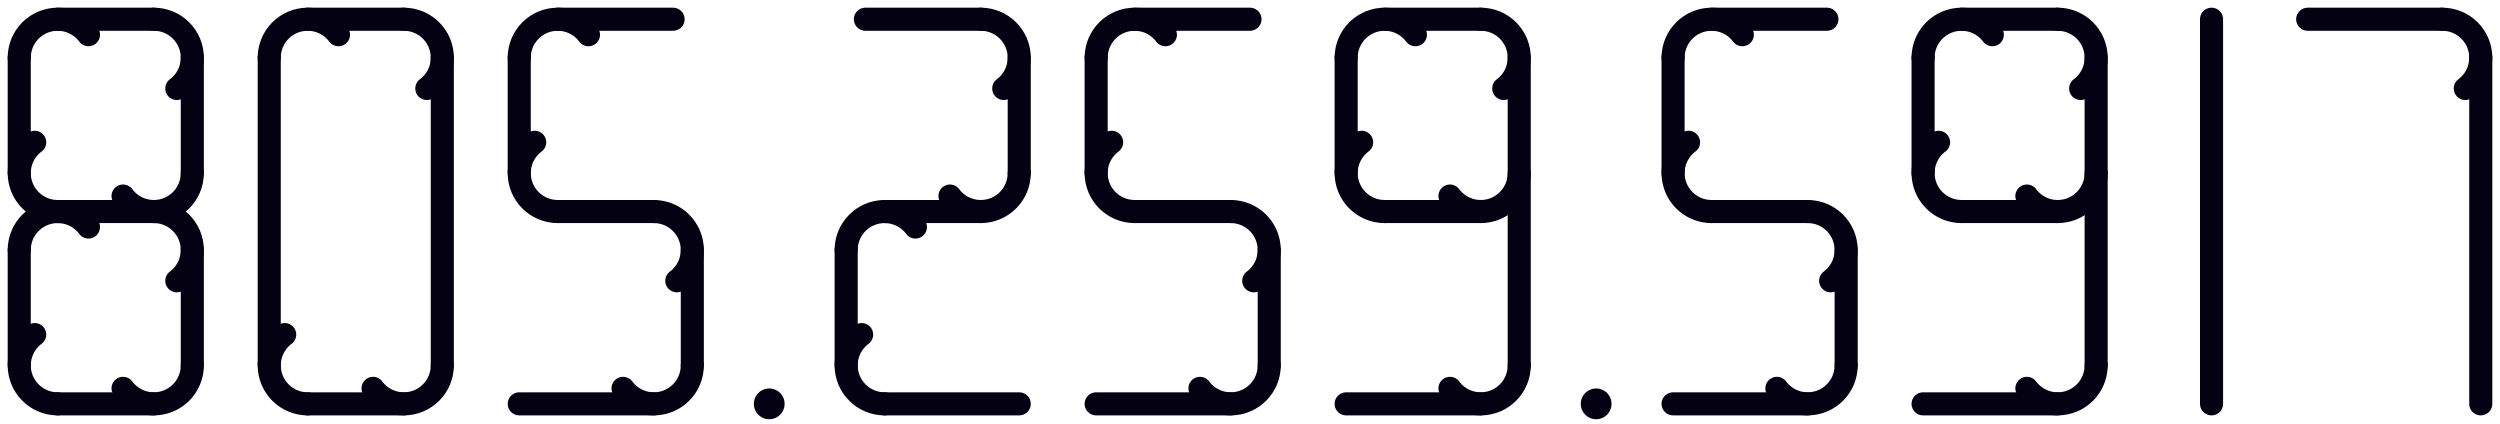
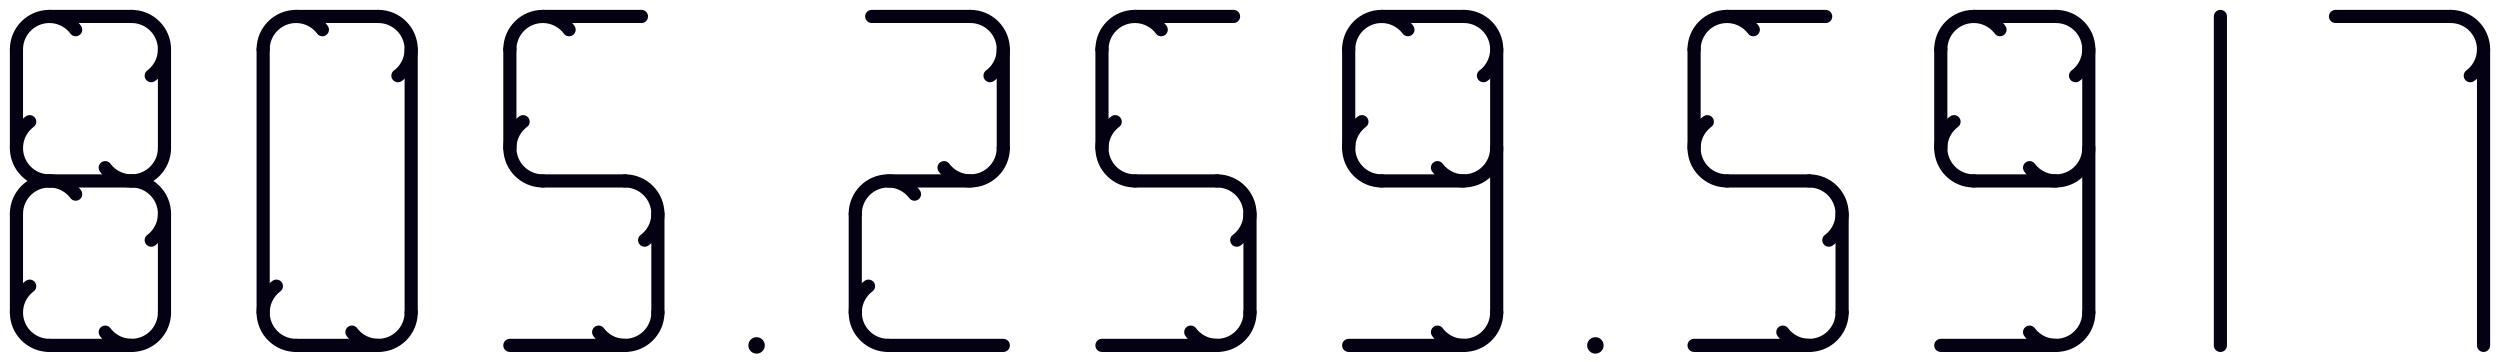
- <svg xmlns="http://www.w3.org/2000/svg" width="650" height="110" viewBox="0 0 650 110" stroke="#030112" stroke-width="6" fill="none" stroke-linecap="round">
+ <svg xmlns="http://www.w3.org/2000/svg" width="760" height="110" viewBox="0 0 760 110" stroke="#030112" stroke-width="4" fill="none" stroke-linecap="round">
  <line x1="5" y1="15" x2="5" y2="45" />
  <line x1="5" y1="65" x2="5" y2="95" />
  <line x1="50" y1="15" x2="50" y2="45" />
  <line x1="50" y1="65" x2="50" y2="95" />
  <line x1="15" y1="5" x2="40" y2="5" />
  <line x1="15" y1="55" x2="40" y2="55" />
  <line x1="15" y1="105" x2="40" y2="105" />
  <circle cx="15" cy="15" r="10" pathLength="100" stroke-dasharray="25 100" transform="rotate(180 15 15)" />
  <circle cx="40" cy="15" r="10" pathLength="100" stroke-dasharray="25 100" transform="rotate(270 40 15)" />
  <circle cx="15" cy="45" r="10" pathLength="100" stroke-dasharray="25 100" transform="rotate(90 15 45)" />
  <circle cx="15" cy="65" r="10" pathLength="100" stroke-dasharray="25 100" transform="rotate(180 15 65)" />
  <circle cx="40" cy="65" r="10" pathLength="100" stroke-dasharray="25 100" transform="rotate(270 40 65)" />
  <circle cx="40" cy="45" r="10" pathLength="100" stroke-dasharray="25 100" transform="rotate(0 40 45)" />
  <circle cx="15" cy="95" r="10" pathLength="100" stroke-dasharray="25 100" transform="rotate(90 15 95)" />
  <circle cx="40" cy="95" r="10" pathLength="100" stroke-dasharray="25 100" transform="rotate(0 40 95)" />
-   <line x1="70" y1="15" x2="70" y2="95" />
-   <line x1="115" y1="15" x2="115" y2="95" />
-   <line x1="80" y1="5" x2="105" y2="5" />
-   <line x1="80" y1="105" x2="105" y2="105" />
-   <circle cx="80" cy="15" r="10" pathLength="100" stroke-dasharray="25 100" transform="rotate(180 80 15)" />
-   <circle cx="105" cy="15" r="10" pathLength="100" stroke-dasharray="25 100" transform="rotate(270 105 15)" />
-   <circle cx="80" cy="95" r="10" pathLength="100" stroke-dasharray="25 100" transform="rotate(90 80 95)" />
-   <circle cx="105" cy="95" r="10" pathLength="100" stroke-dasharray="25 100" transform="rotate(0 105 95)" />
-   <line x1="135" y1="15" x2="135" y2="45" />
-   <line x1="180" y1="65" x2="180" y2="95" />
-   <line x1="145" y1="5" x2="175" y2="5" />
-   <line x1="145" y1="55" x2="170" y2="55" />
-   <line x1="135" y1="105" x2="170" y2="105" />
-   <circle cx="145" cy="15" r="10" pathLength="100" stroke-dasharray="25 100" transform="rotate(180 145 15)" />
-   <circle cx="145" cy="45" r="10" pathLength="100" stroke-dasharray="25 100" transform="rotate(90 145 45)" />
-   <circle cx="170" cy="65" r="10" pathLength="100" stroke-dasharray="25 100" transform="rotate(270 170 65)" />
-   <circle cx="170" cy="95" r="10" pathLength="100" stroke-dasharray="25 100" transform="rotate(0 170 100)" />
-   <line x1="200" y1="105" x2="200" y2="105" stroke-width="8" />
-   <line x1="220" y1="65" x2="220" y2="95" />
-   <line x1="265" y1="15" x2="265" y2="45" />
-   <line x1="225" y1="5" x2="255" y2="5" />
-   <line x1="230" y1="55" x2="255" y2="55" />
-   <line x1="230" y1="105" x2="265" y2="105" />
-   <circle cx="255" cy="15" r="10" pathLength="100" stroke-dasharray="25 100" transform="rotate(270 255 15)" />
-   <circle cx="230" cy="65" r="10" pathLength="100" stroke-dasharray="25 100" transform="rotate(180 230 65)" />
-   <circle cx="255" cy="45" r="10" pathLength="100" stroke-dasharray="25 100" transform="rotate(0 255 45)" />
-   <circle cx="230" cy="95" r="10" pathLength="100" stroke-dasharray="25 100" transform="rotate(90 230 95)" />
-   <line x1="285" y1="15" x2="285" y2="45" />
-   <line x1="330" y1="65" x2="330" y2="95" />
-   <line x1="295" y1="5" x2="325" y2="5" />
-   <line x1="295" y1="55" x2="320" y2="55" />
-   <line x1="285" y1="105" x2="320" y2="105" />
-   <circle cx="295" cy="15" r="10" pathLength="100" stroke-dasharray="25 100" transform="rotate(180 295 15)" />
-   <circle cx="295" cy="45" r="10" pathLength="100" stroke-dasharray="25 100" transform="rotate(90 295 45)" />
-   <circle cx="320" cy="65" r="10" pathLength="100" stroke-dasharray="25 100" transform="rotate(270 320 65)" />
-   <circle cx="320" cy="95" r="10" pathLength="100" stroke-dasharray="25 100" transform="rotate(0 320 95)" />
-   <line x1="350" y1="15" x2="350" y2="45" />
-   <line x1="395" y1="15" x2="395" y2="95" />
-   <line x1="360" y1="5" x2="385" y2="5" />
-   <line x1="360" y1="55" x2="385" y2="55" />
-   <line x1="350" y1="105" x2="385" y2="105" />
-   <circle cx="385" cy="45" r="10" pathLength="100" stroke-dasharray="25 100" transform="rotate(0 385 45)" />
-   <circle cx="360" cy="15" r="10" pathLength="100" stroke-dasharray="25 100" transform="rotate(180 360 15)" />
-   <circle cx="385" cy="15" r="10" pathLength="100" stroke-dasharray="25 100" transform="rotate(270 385 15)" />
-   <circle cx="360" cy="45" r="10" pathLength="100" stroke-dasharray="25 100" transform="rotate(90 360 45)" />
-   <circle cx="385" cy="95" r="10" pathLength="100" stroke-dasharray="25 100" transform="rotate(0 385 95)" />
-   <line x1="415" y1="105" x2="415" y2="105" stroke-width="8" />
-   <line x1="435" y1="15" x2="435" y2="45" />
-   <line x1="480" y1="65" x2="480" y2="95" />
-   <line x1="445" y1="5" x2="475" y2="5" />
-   <line x1="445" y1="55" x2="470" y2="55" />
-   <line x1="435" y1="105" x2="470" y2="105" />
-   <circle cx="445" cy="15" r="10" pathLength="100" stroke-dasharray="25 100" transform="rotate(180 445 15)" />
-   <circle cx="445" cy="45" r="10" pathLength="100" stroke-dasharray="25 100" transform="rotate(90 445 45)" />
-   <circle cx="470" cy="65" r="10" pathLength="100" stroke-dasharray="25 100" transform="rotate(270 470 65)" />
-   <circle cx="470" cy="95" r="10" pathLength="100" stroke-dasharray="25 100" transform="rotate(0 475 100)" />
-   <line x1="500" y1="15" x2="500" y2="45" />
-   <line x1="545" y1="15" x2="545" y2="95" />
-   <line x1="510" y1="5" x2="535" y2="5" />
-   <line x1="510" y1="55" x2="535" y2="55" />
-   <line x1="500" y1="105" x2="535" y2="105" />
-   <circle cx="535" cy="45" r="10" pathLength="100" stroke-dasharray="25 100" transform="rotate(0 535 45)" />
-   <circle cx="510" cy="15" r="10" pathLength="100" stroke-dasharray="25 100" transform="rotate(180 510 15)" />
-   <circle cx="540" cy="10" r="10" pathLength="100" stroke-dasharray="25 100" transform="rotate(270 540 15)" />
-   <circle cx="515" cy="50" r="10" pathLength="100" stroke-dasharray="25 100" transform="rotate(90 515 45)" />
-   <circle cx="535" cy="95" r="10" pathLength="100" stroke-dasharray="25 100" transform="rotate(0 535 95)" />
-   <line x1="575" y1="5" x2="575" y2="105" />
-   <line x1="645" y1="15" x2="645" y2="105" />
-   <line x1="600" y1="5" x2="635" y2="5" />
-   <circle cx="635" cy="15" r="10" pathLength="100" stroke-dasharray="25 100" transform="rotate(270 635 15)" />
+   <line x1="80" y1="15" x2="80" y2="95" />
+   <line x1="125" y1="15" x2="125" y2="95" />
+   <line x1="90" y1="5" x2="115" y2="5" />
+   <line x1="90" y1="105" x2="115" y2="105" />
+   <circle cx="90" cy="15" r="10" pathLength="100" stroke-dasharray="25 100" transform="rotate(180 90 15)" />
+   <circle cx="115" cy="15" r="10" pathLength="100" stroke-dasharray="25 100" transform="rotate(270 115 15)" />
+   <circle cx="90" cy="95" r="10" pathLength="100" stroke-dasharray="25 100" transform="rotate(90 90 95)" />
+   <circle cx="115" cy="95" r="10" pathLength="100" stroke-dasharray="25 100" transform="rotate(0 115 95)" />
+   <line x1="155" y1="15" x2="155" y2="45" />
+   <line x1="200" y1="65" x2="200" y2="95" />
+   <line x1="165" y1="5" x2="195" y2="5" />
+   <line x1="165" y1="55" x2="190" y2="55" />
+   <line x1="155" y1="105" x2="190" y2="105" />
+   <circle cx="165" cy="15" r="10" pathLength="100" stroke-dasharray="25 100" transform="rotate(180 165 15)" />
+   <circle cx="165" cy="45" r="10" pathLength="100" stroke-dasharray="25 100" transform="rotate(90 165 45)" />
+   <circle cx="190" cy="65" r="10" pathLength="100" stroke-dasharray="25 100" transform="rotate(270 190 65)" />
+   <circle cx="190" cy="95" r="10" pathLength="100" stroke-dasharray="25 100" transform="rotate(0 190 100)" />
+   <line x1="230" y1="105" x2="230" y2="105" stroke-width="5" />
+   <line x1="260" y1="65" x2="260" y2="95" />
+   <line x1="305" y1="15" x2="305" y2="45" />
+   <line x1="265" y1="5" x2="295" y2="5" />
+   <line x1="270" y1="55" x2="295" y2="55" />
+   <line x1="270" y1="105" x2="305" y2="105" />
+   <circle cx="295" cy="15" r="10" pathLength="100" stroke-dasharray="25 100" transform="rotate(270 295 15)" />
+   <circle cx="270" cy="65" r="10" pathLength="100" stroke-dasharray="25 100" transform="rotate(180 270 65)" />
+   <circle cx="295" cy="45" r="10" pathLength="100" stroke-dasharray="25 100" transform="rotate(0 295 45)" />
+   <circle cx="270" cy="95" r="10" pathLength="100" stroke-dasharray="25 100" transform="rotate(90 270 95)" />
+   <line x1="335" y1="15" x2="335" y2="45" />
+   <line x1="380" y1="65" x2="380" y2="95" />
+   <line x1="345" y1="5" x2="375" y2="5" />
+   <line x1="345" y1="55" x2="370" y2="55" />
+   <line x1="335" y1="105" x2="370" y2="105" />
+   <circle cx="345" cy="15" r="10" pathLength="100" stroke-dasharray="25 100" transform="rotate(180 345 15)" />
+   <circle cx="345" cy="45" r="10" pathLength="100" stroke-dasharray="25 100" transform="rotate(90 345 45)" />
+   <circle cx="370" cy="65" r="10" pathLength="100" stroke-dasharray="25 100" transform="rotate(270 370 65)" />
+   <circle cx="370" cy="95" r="10" pathLength="100" stroke-dasharray="25 100" transform="rotate(0 370 95)" />
+   <line x1="410" y1="15" x2="410" y2="45" />
+   <line x1="455" y1="15" x2="455" y2="95" />
+   <line x1="420" y1="5" x2="445" y2="5" />
+   <line x1="420" y1="55" x2="445" y2="55" />
+   <line x1="410" y1="105" x2="445" y2="105" />
+   <circle cx="445" cy="45" r="10" pathLength="100" stroke-dasharray="25 100" transform="rotate(0 445 45)" />
+   <circle cx="420" cy="15" r="10" pathLength="100" stroke-dasharray="25 100" transform="rotate(180 420 15)" />
+   <circle cx="445" cy="15" r="10" pathLength="100" stroke-dasharray="25 100" transform="rotate(270 445 15)" />
+   <circle cx="420" cy="45" r="10" pathLength="100" stroke-dasharray="25 100" transform="rotate(90 420 45)" />
+   <circle cx="445" cy="95" r="10" pathLength="100" stroke-dasharray="25 100" transform="rotate(0 445 95)" />
+   <line x1="485" y1="105" x2="485" y2="105" stroke-width="5" />
+   <line x1="515" y1="15" x2="515" y2="45" />
+   <line x1="560" y1="65" x2="560" y2="95" />
+   <line x1="525" y1="5" x2="555" y2="5" />
+   <line x1="525" y1="55" x2="550" y2="55" />
+   <line x1="515" y1="105" x2="550" y2="105" />
+   <circle cx="525" cy="15" r="10" pathLength="100" stroke-dasharray="25 100" transform="rotate(180 525 15)" />
+   <circle cx="525" cy="45" r="10" pathLength="100" stroke-dasharray="25 100" transform="rotate(90 525 45)" />
+   <circle cx="550" cy="65" r="10" pathLength="100" stroke-dasharray="25 100" transform="rotate(270 550 65)" />
+   <circle cx="550" cy="95" r="10" pathLength="100" stroke-dasharray="25 100" transform="rotate(0 555 100)" />
+   <line x1="590" y1="15" x2="590" y2="45" />
+   <line x1="635" y1="15" x2="635" y2="95" />
+   <line x1="600" y1="5" x2="625" y2="5" />
+   <line x1="600" y1="55" x2="625" y2="55" />
+   <line x1="590" y1="105" x2="625" y2="105" />
+   <circle cx="625" cy="45" r="10" pathLength="100" stroke-dasharray="25 100" transform="rotate(0 625 45)" />
+   <circle cx="600" cy="15" r="10" pathLength="100" stroke-dasharray="25 100" transform="rotate(180 600 15)" />
+   <circle cx="630" cy="10" r="10" pathLength="100" stroke-dasharray="25 100" transform="rotate(270 630 15)" />
+   <circle cx="605" cy="50" r="10" pathLength="100" stroke-dasharray="25 100" transform="rotate(90 605 45)" />
+   <circle cx="625" cy="95" r="10" pathLength="100" stroke-dasharray="25 100" transform="rotate(0 625 95)" />
+   <line x1="675" y1="5" x2="675" y2="105" />
+   <line x1="755" y1="15" x2="755" y2="105" />
+   <line x1="710" y1="5" x2="745" y2="5" />
+   <circle cx="745" cy="15" r="10" pathLength="100" stroke-dasharray="25 100" transform="rotate(270 745 15)" />
</svg>
